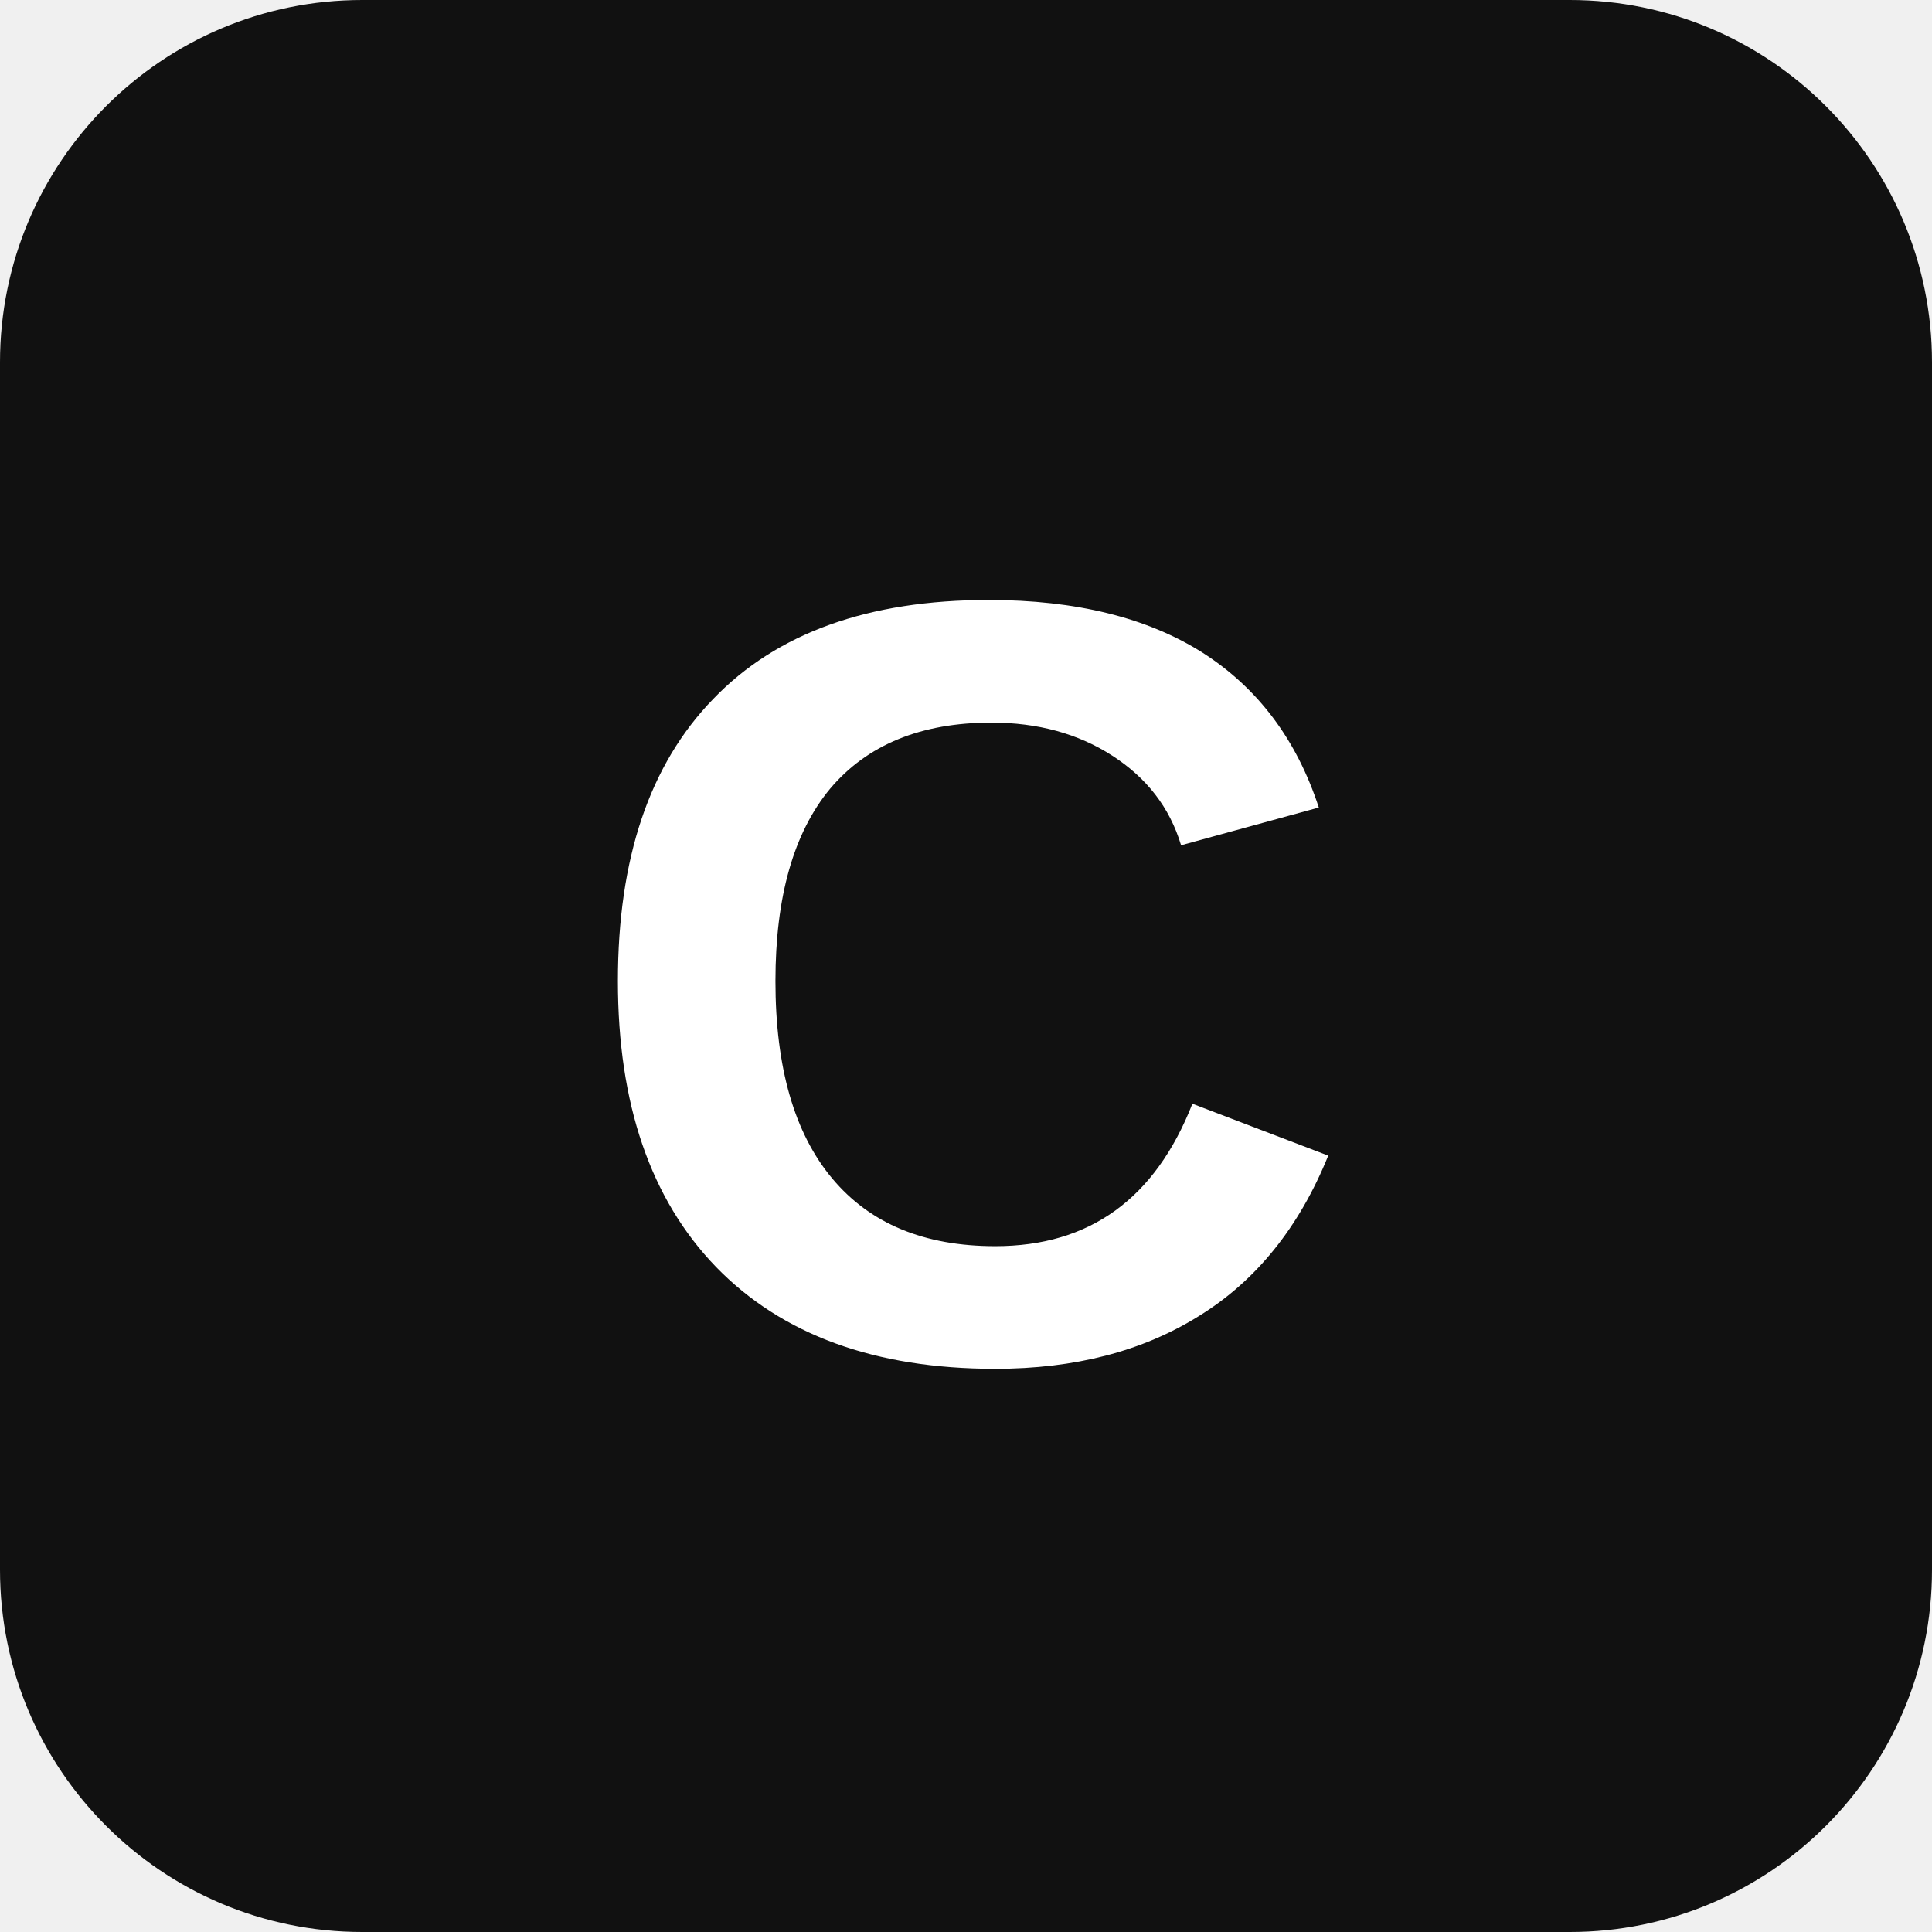
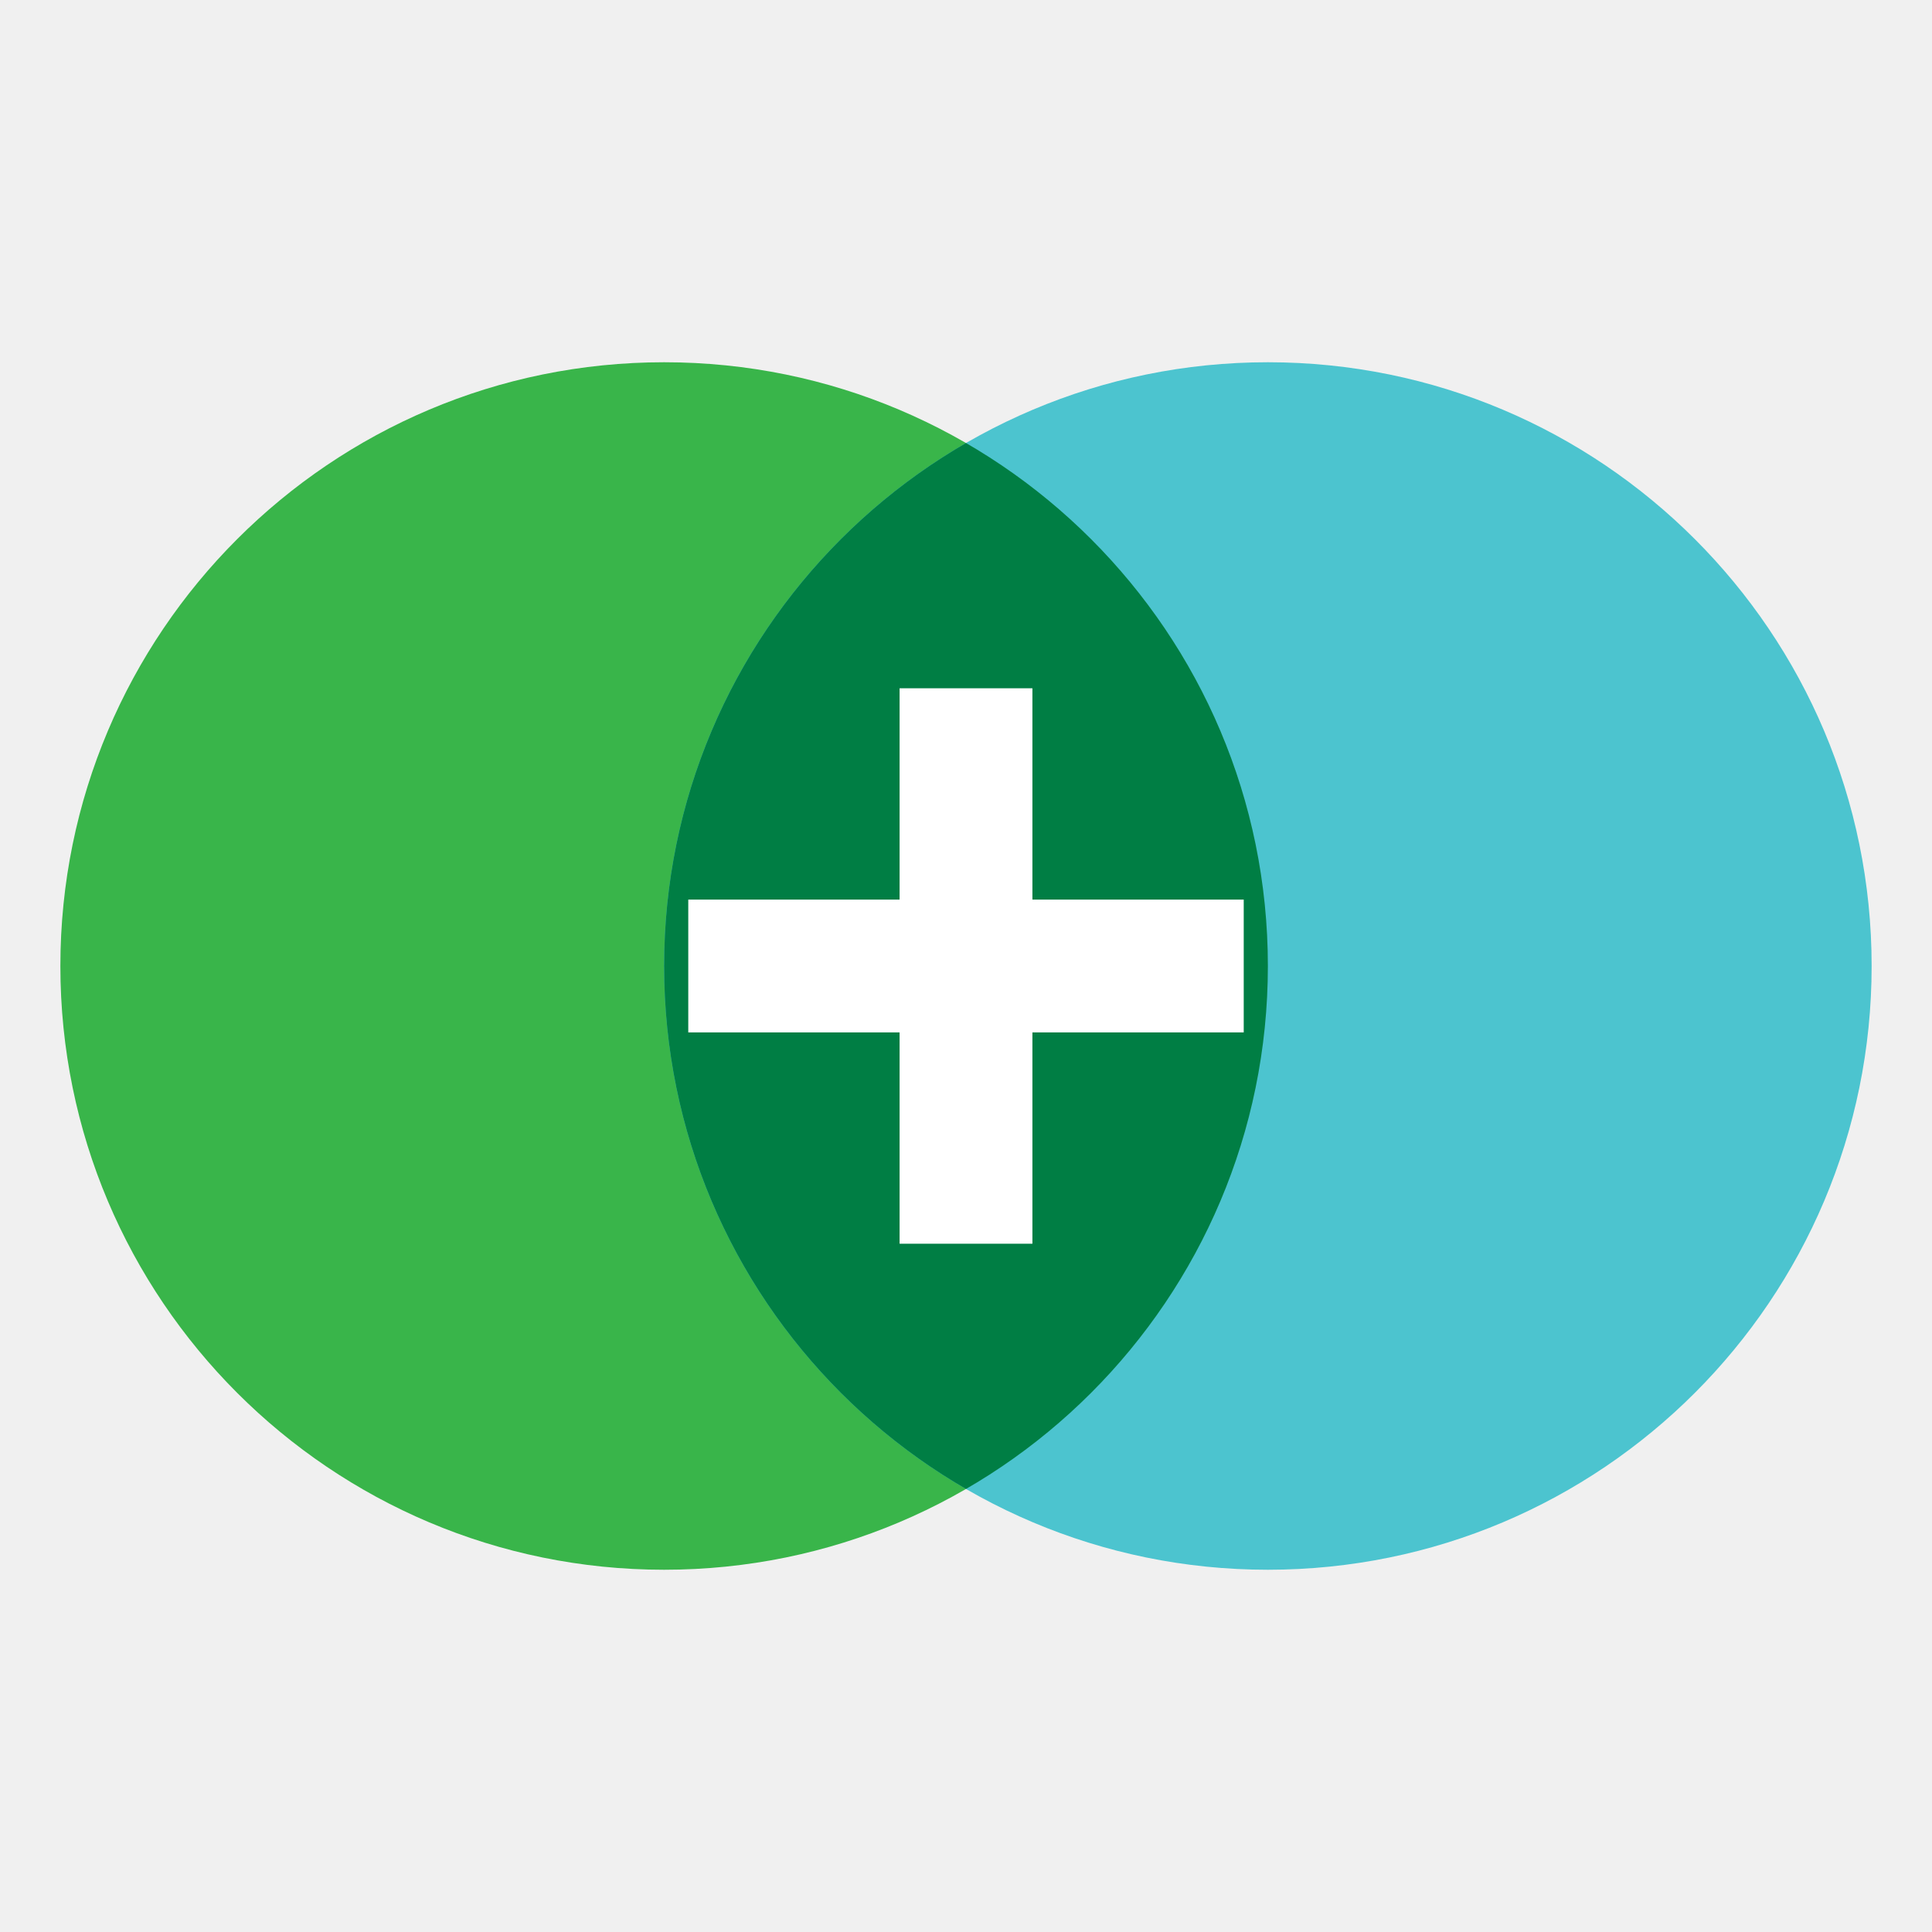
<svg xmlns="http://www.w3.org/2000/svg" viewBox="0 0 32 32">
-   <rect width="32" height="32" rx="6" fill="#111111" />
-   <text x="16" y="22.5" font-family="Arial, sans-serif" font-size="18" font-weight="700" fill="#ffffff" text-anchor="middle">C</text>
+   <defs>
+     <clipPath id="g">
+       <circle cx="11" cy="16" r="10" />
+     </clipPath>
+   </defs>
+   <circle cx="11" cy="16" r="10" fill="#39B54A" />
+   <circle cx="21" cy="16" r="10" fill="#4CC4CF" />
+   <circle cx="21" cy="16" r="10" fill="#007E44" clip-path="url(#g)" />
+   <path d="M16 12.5v7M12.5 16h7" stroke="#fff" stroke-width="2.2" stroke-linecap="square" />
</svg>
